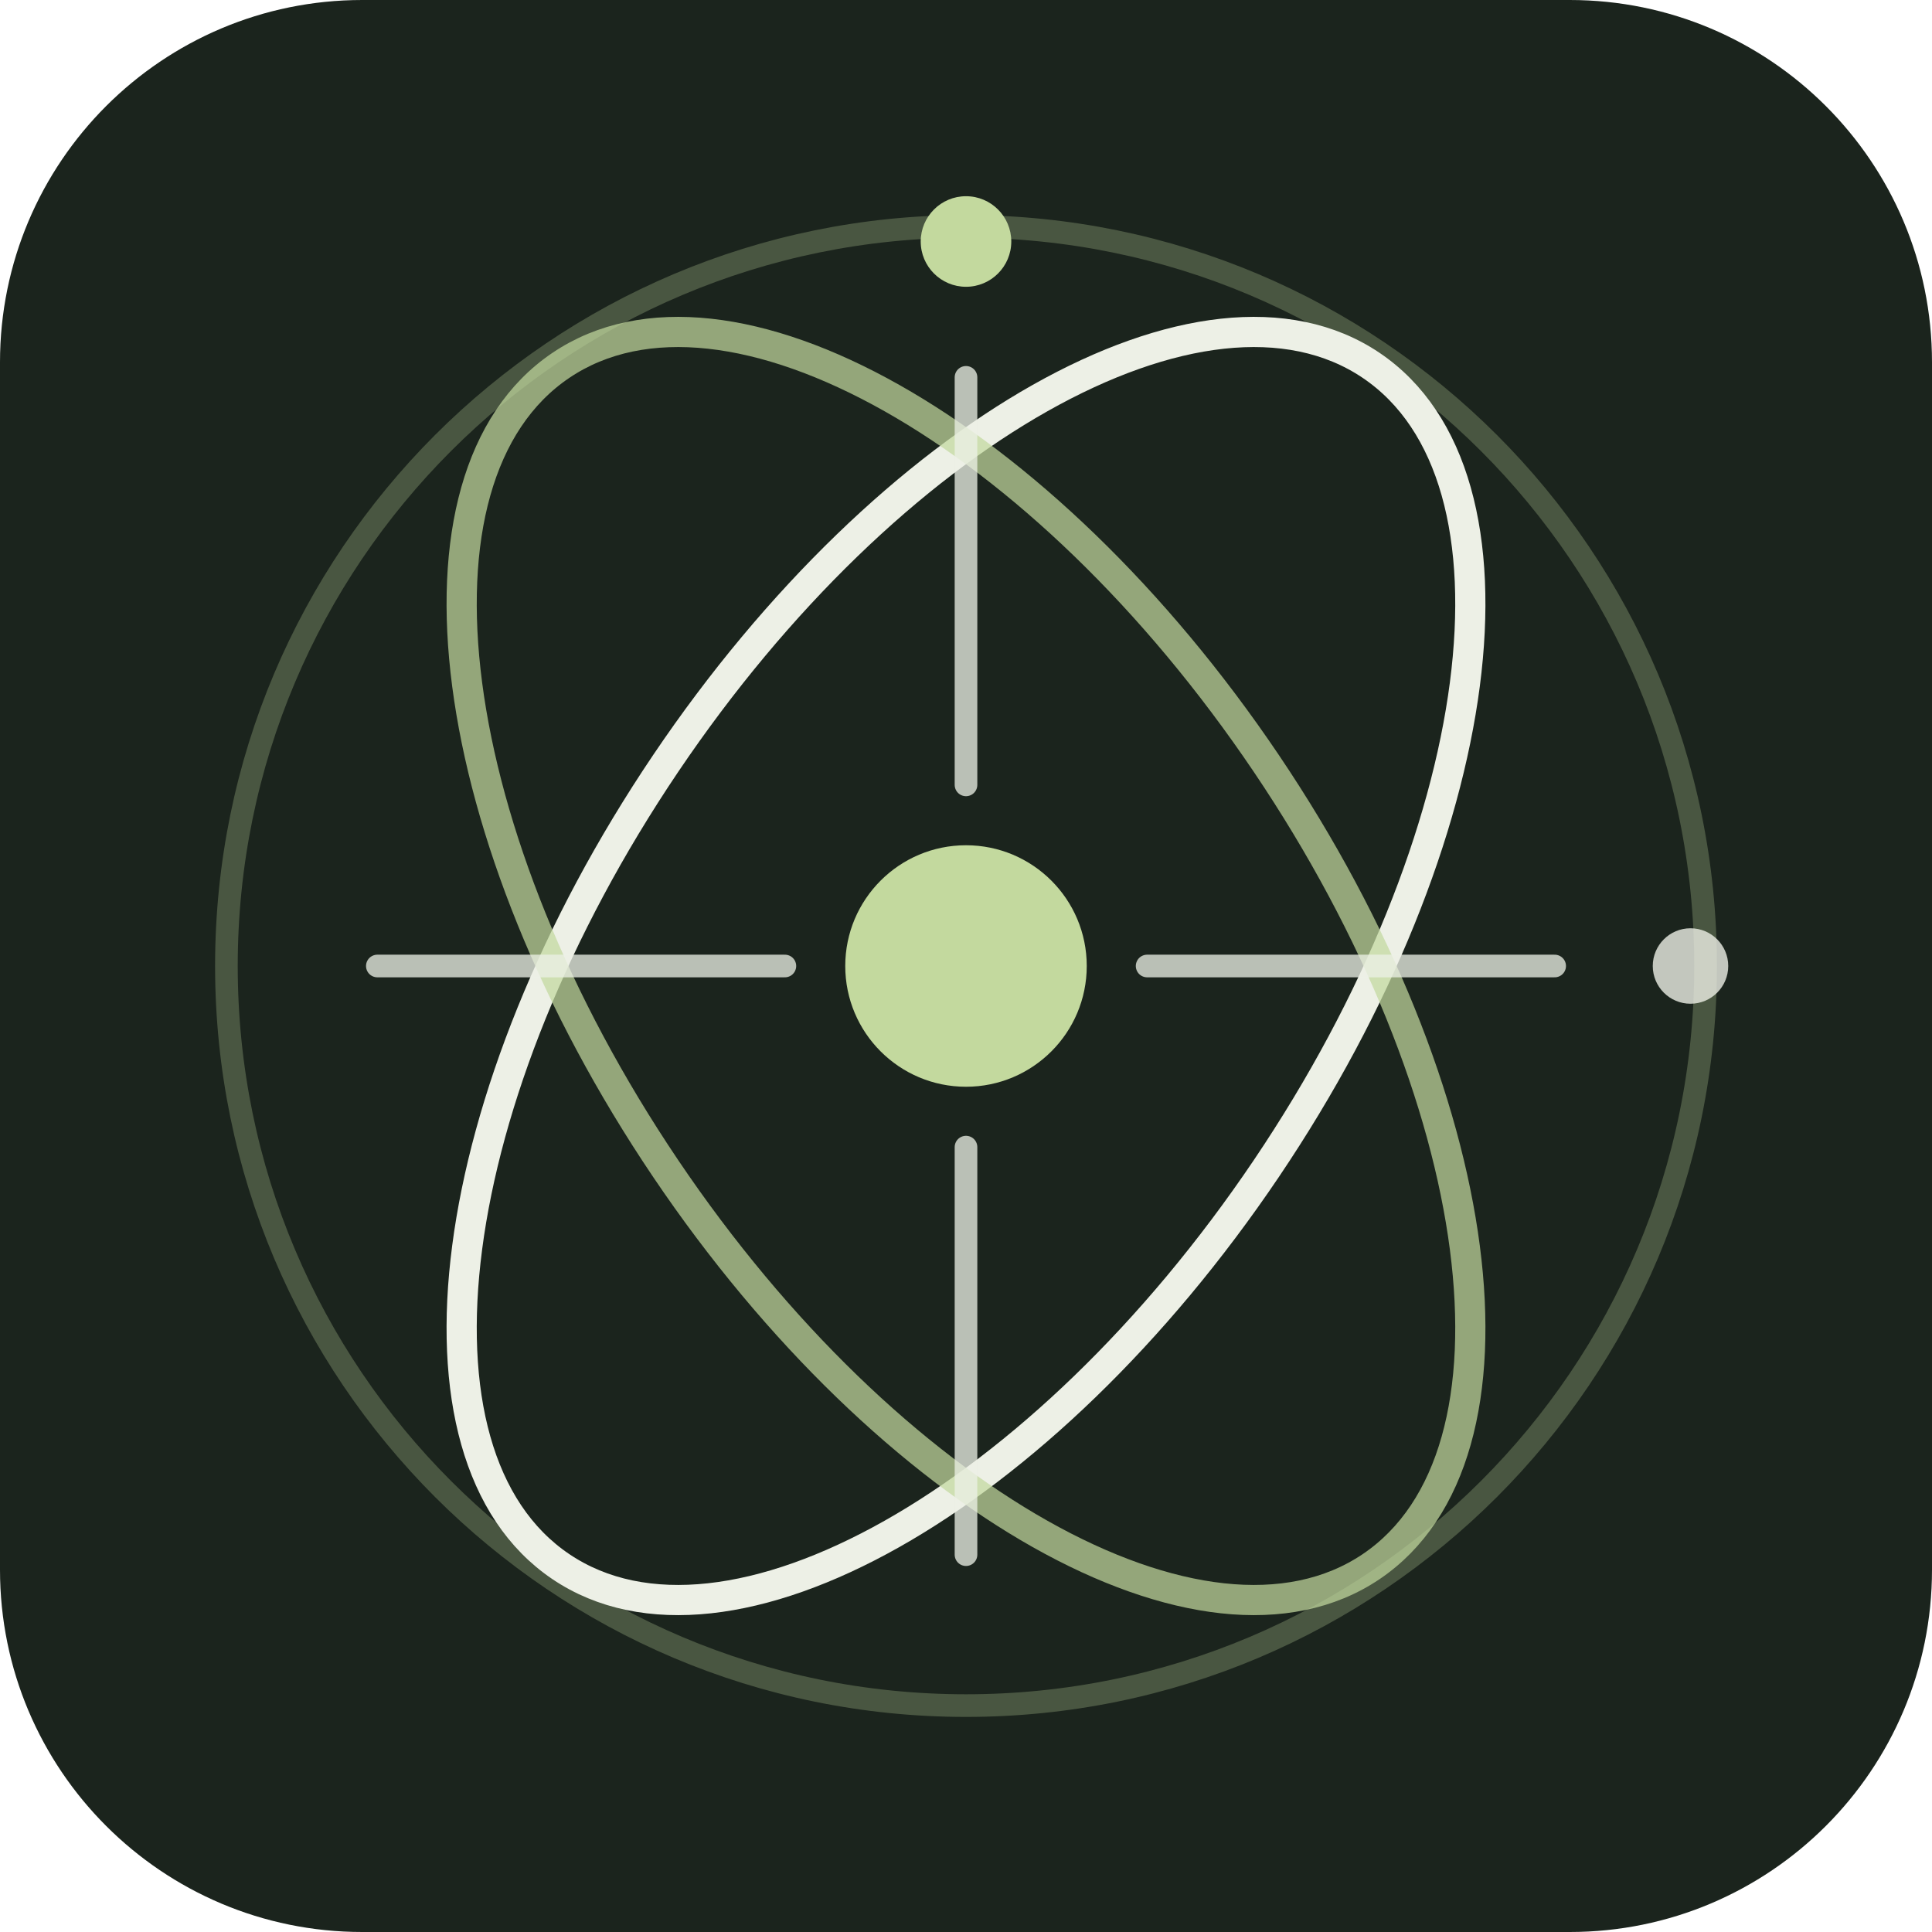
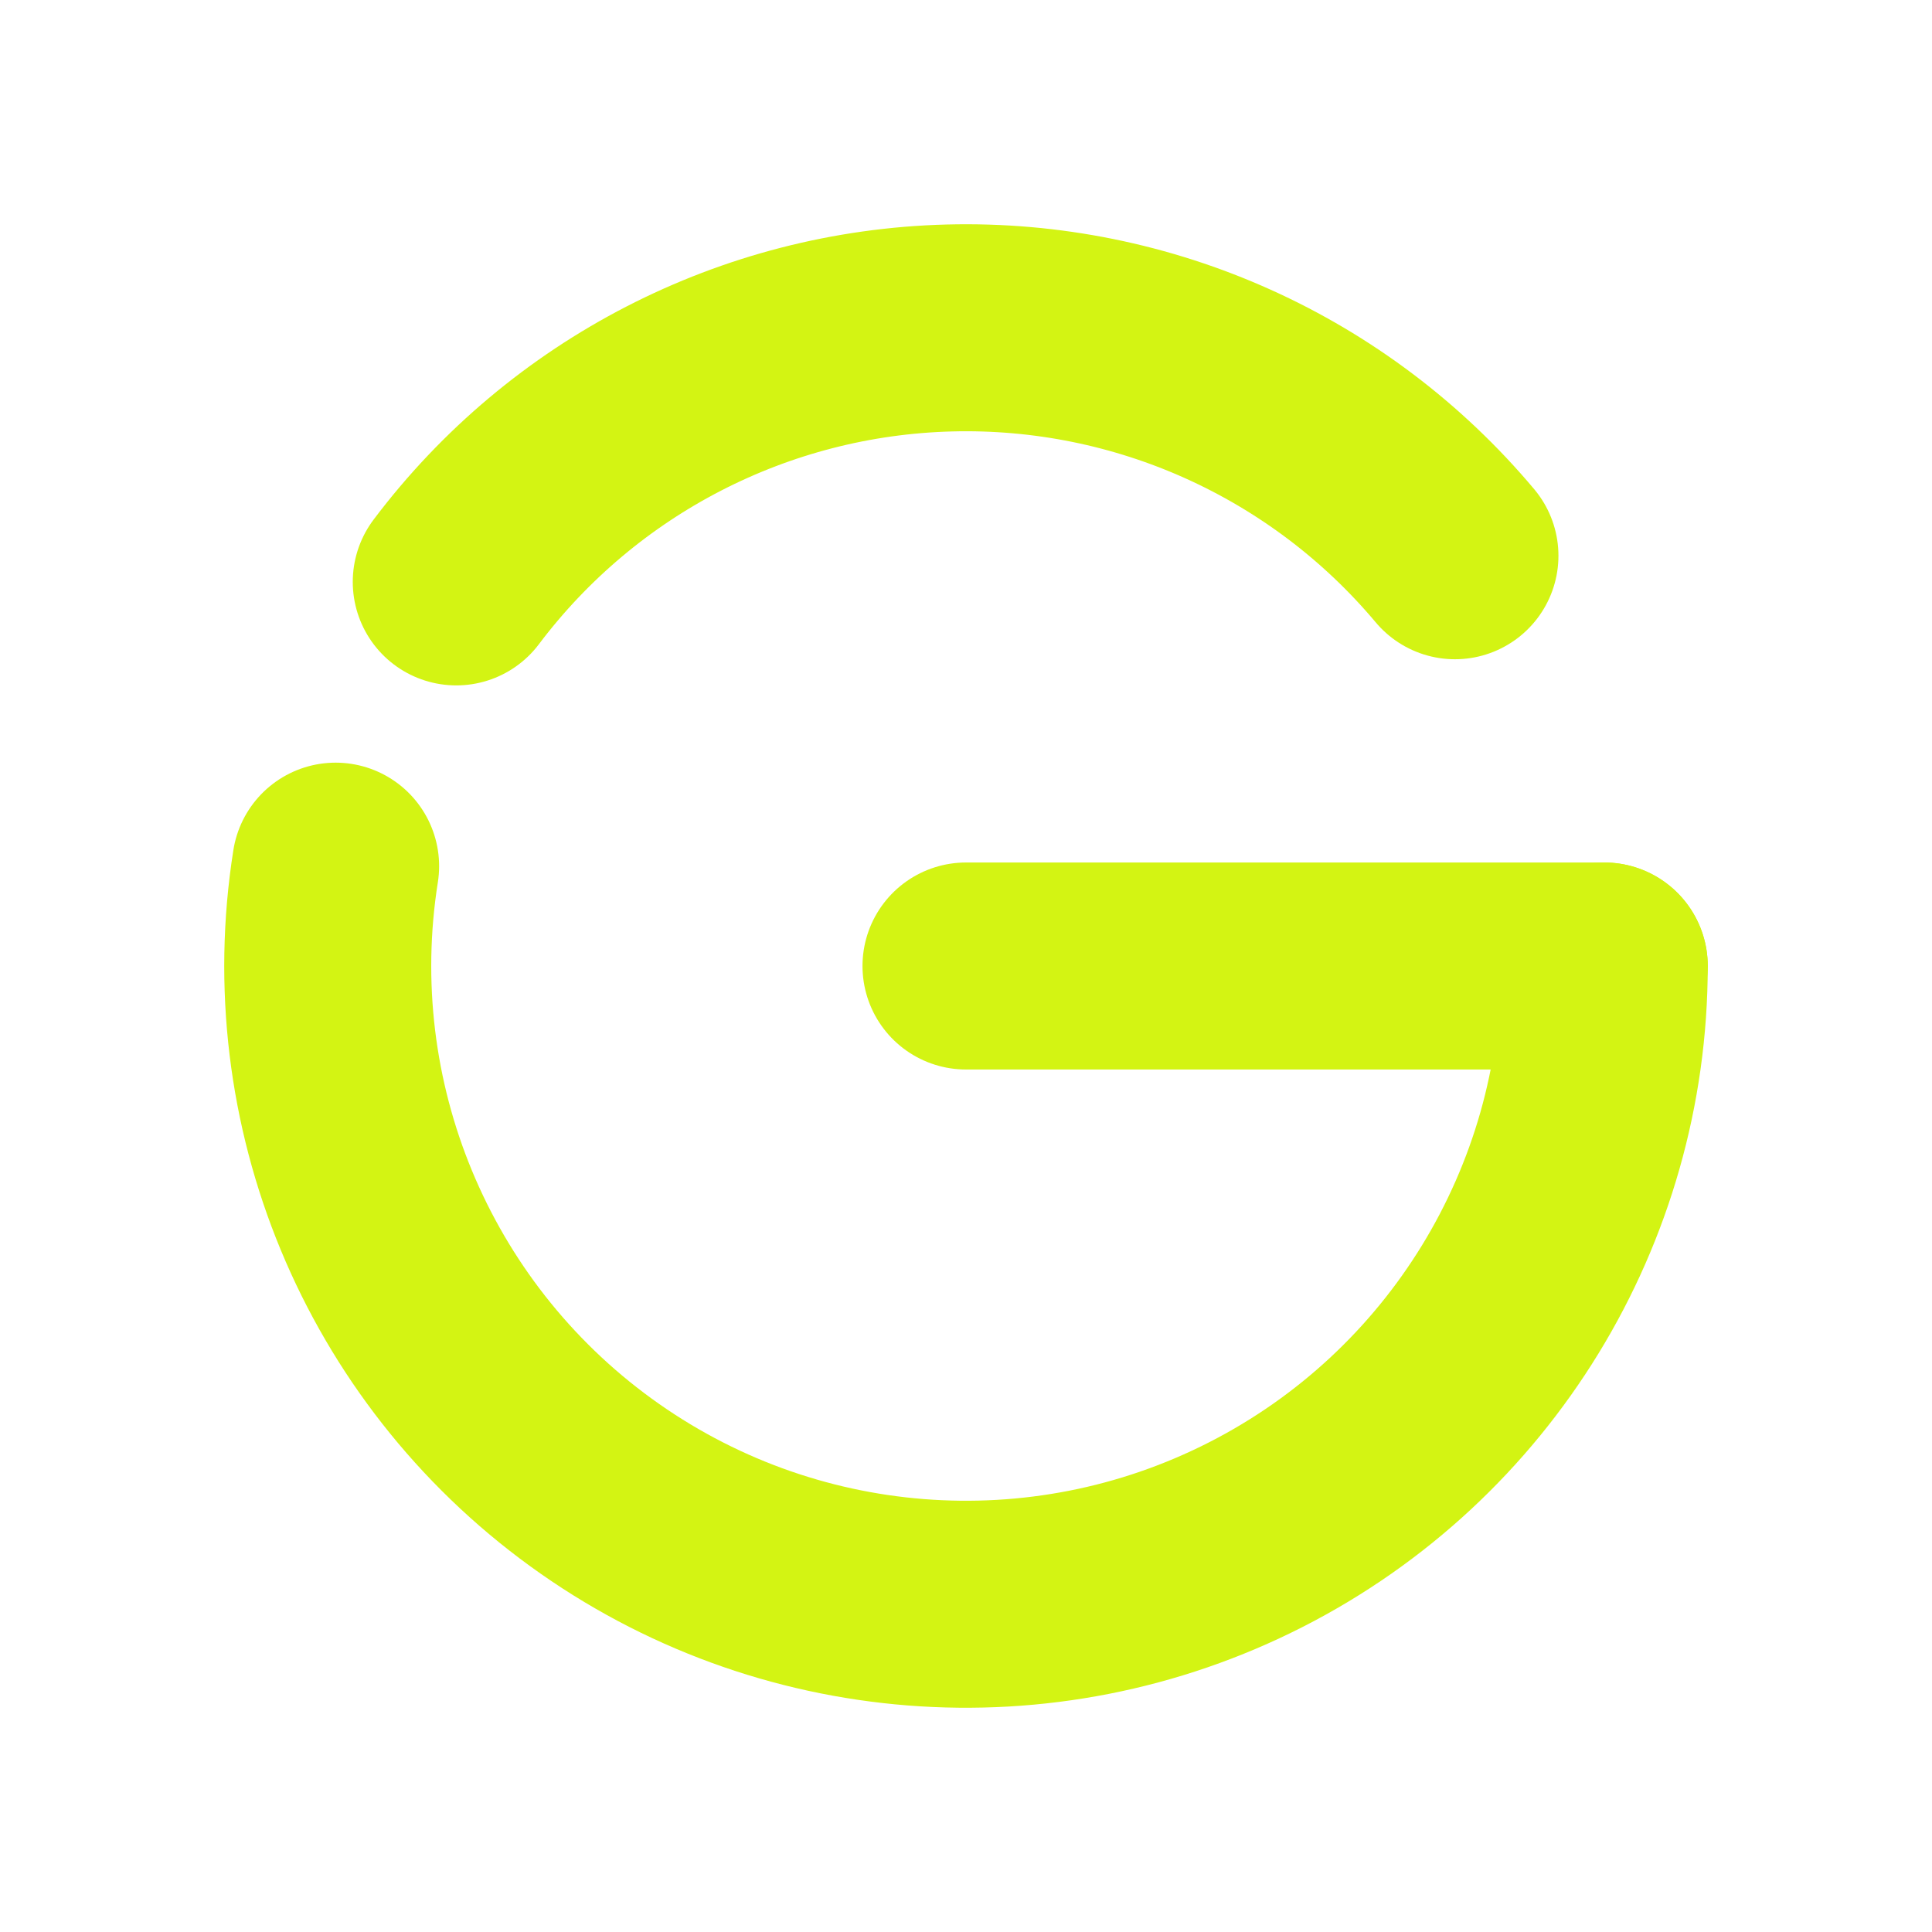
- <svg xmlns="http://www.w3.org/2000/svg" viewBox="0 0 128 128" fill="none">
-   <rect width="128" height="128" rx="24" fill="#1b241d" />
-   <circle cx="64" cy="64" r="49" stroke="#C3D99E" stroke-opacity=".28" stroke-width="1.5" />
-   <ellipse cx="64" cy="64" rx="24" ry="48" transform="rotate(34 64 64)" stroke="#EDF0E6" stroke-width="2" />
-   <ellipse cx="64" cy="64" rx="24" ry="48" transform="rotate(-34 64 64)" stroke="#C3D99E" stroke-opacity=".72" stroke-width="2" />
-   <circle cx="64" cy="64" r="8" fill="#C3D99E" />
-   <path d="M64 25v27m0 24v27M25 64h27m24 0h27" stroke="#EDF0E6" stroke-opacity=".76" stroke-width="1.5" stroke-linecap="round" />
-   <circle cx="64" cy="16" r="3" fill="#C3D99E" />
-   <circle cx="112" cy="64" r="2.5" fill="#EDF0E6" fill-opacity=".8" />
+ <svg xmlns="http://www.w3.org/2000/svg" viewBox="0 0 112 112" role="img" aria-labelledby="title" style="color:#D3F413">
+   <path d="M 84.344 32.217 C 77.095 23.579 66.304 18.718 55.031 19.013 C 43.759 19.308 33.237 24.727 26.45 33.733" fill="none" stroke="currentColor" stroke-width="12" stroke-linecap="round" stroke-linejoin="round" />
+   <path d="M 19.456 50.212 C 17.279 63.954 22.996 77.756 34.252 85.934 C 45.508 94.112 60.401 95.284 72.798 88.967 C 85.195 82.651 93.0 69.913 93.0 56.0" fill="none" stroke="currentColor" stroke-width="12" stroke-linecap="round" stroke-linejoin="round" />
+   <path d="M 56 56 L 93 56" fill="none" stroke="currentColor" stroke-width="12" stroke-linecap="round" stroke-linejoin="round" />
</svg>
